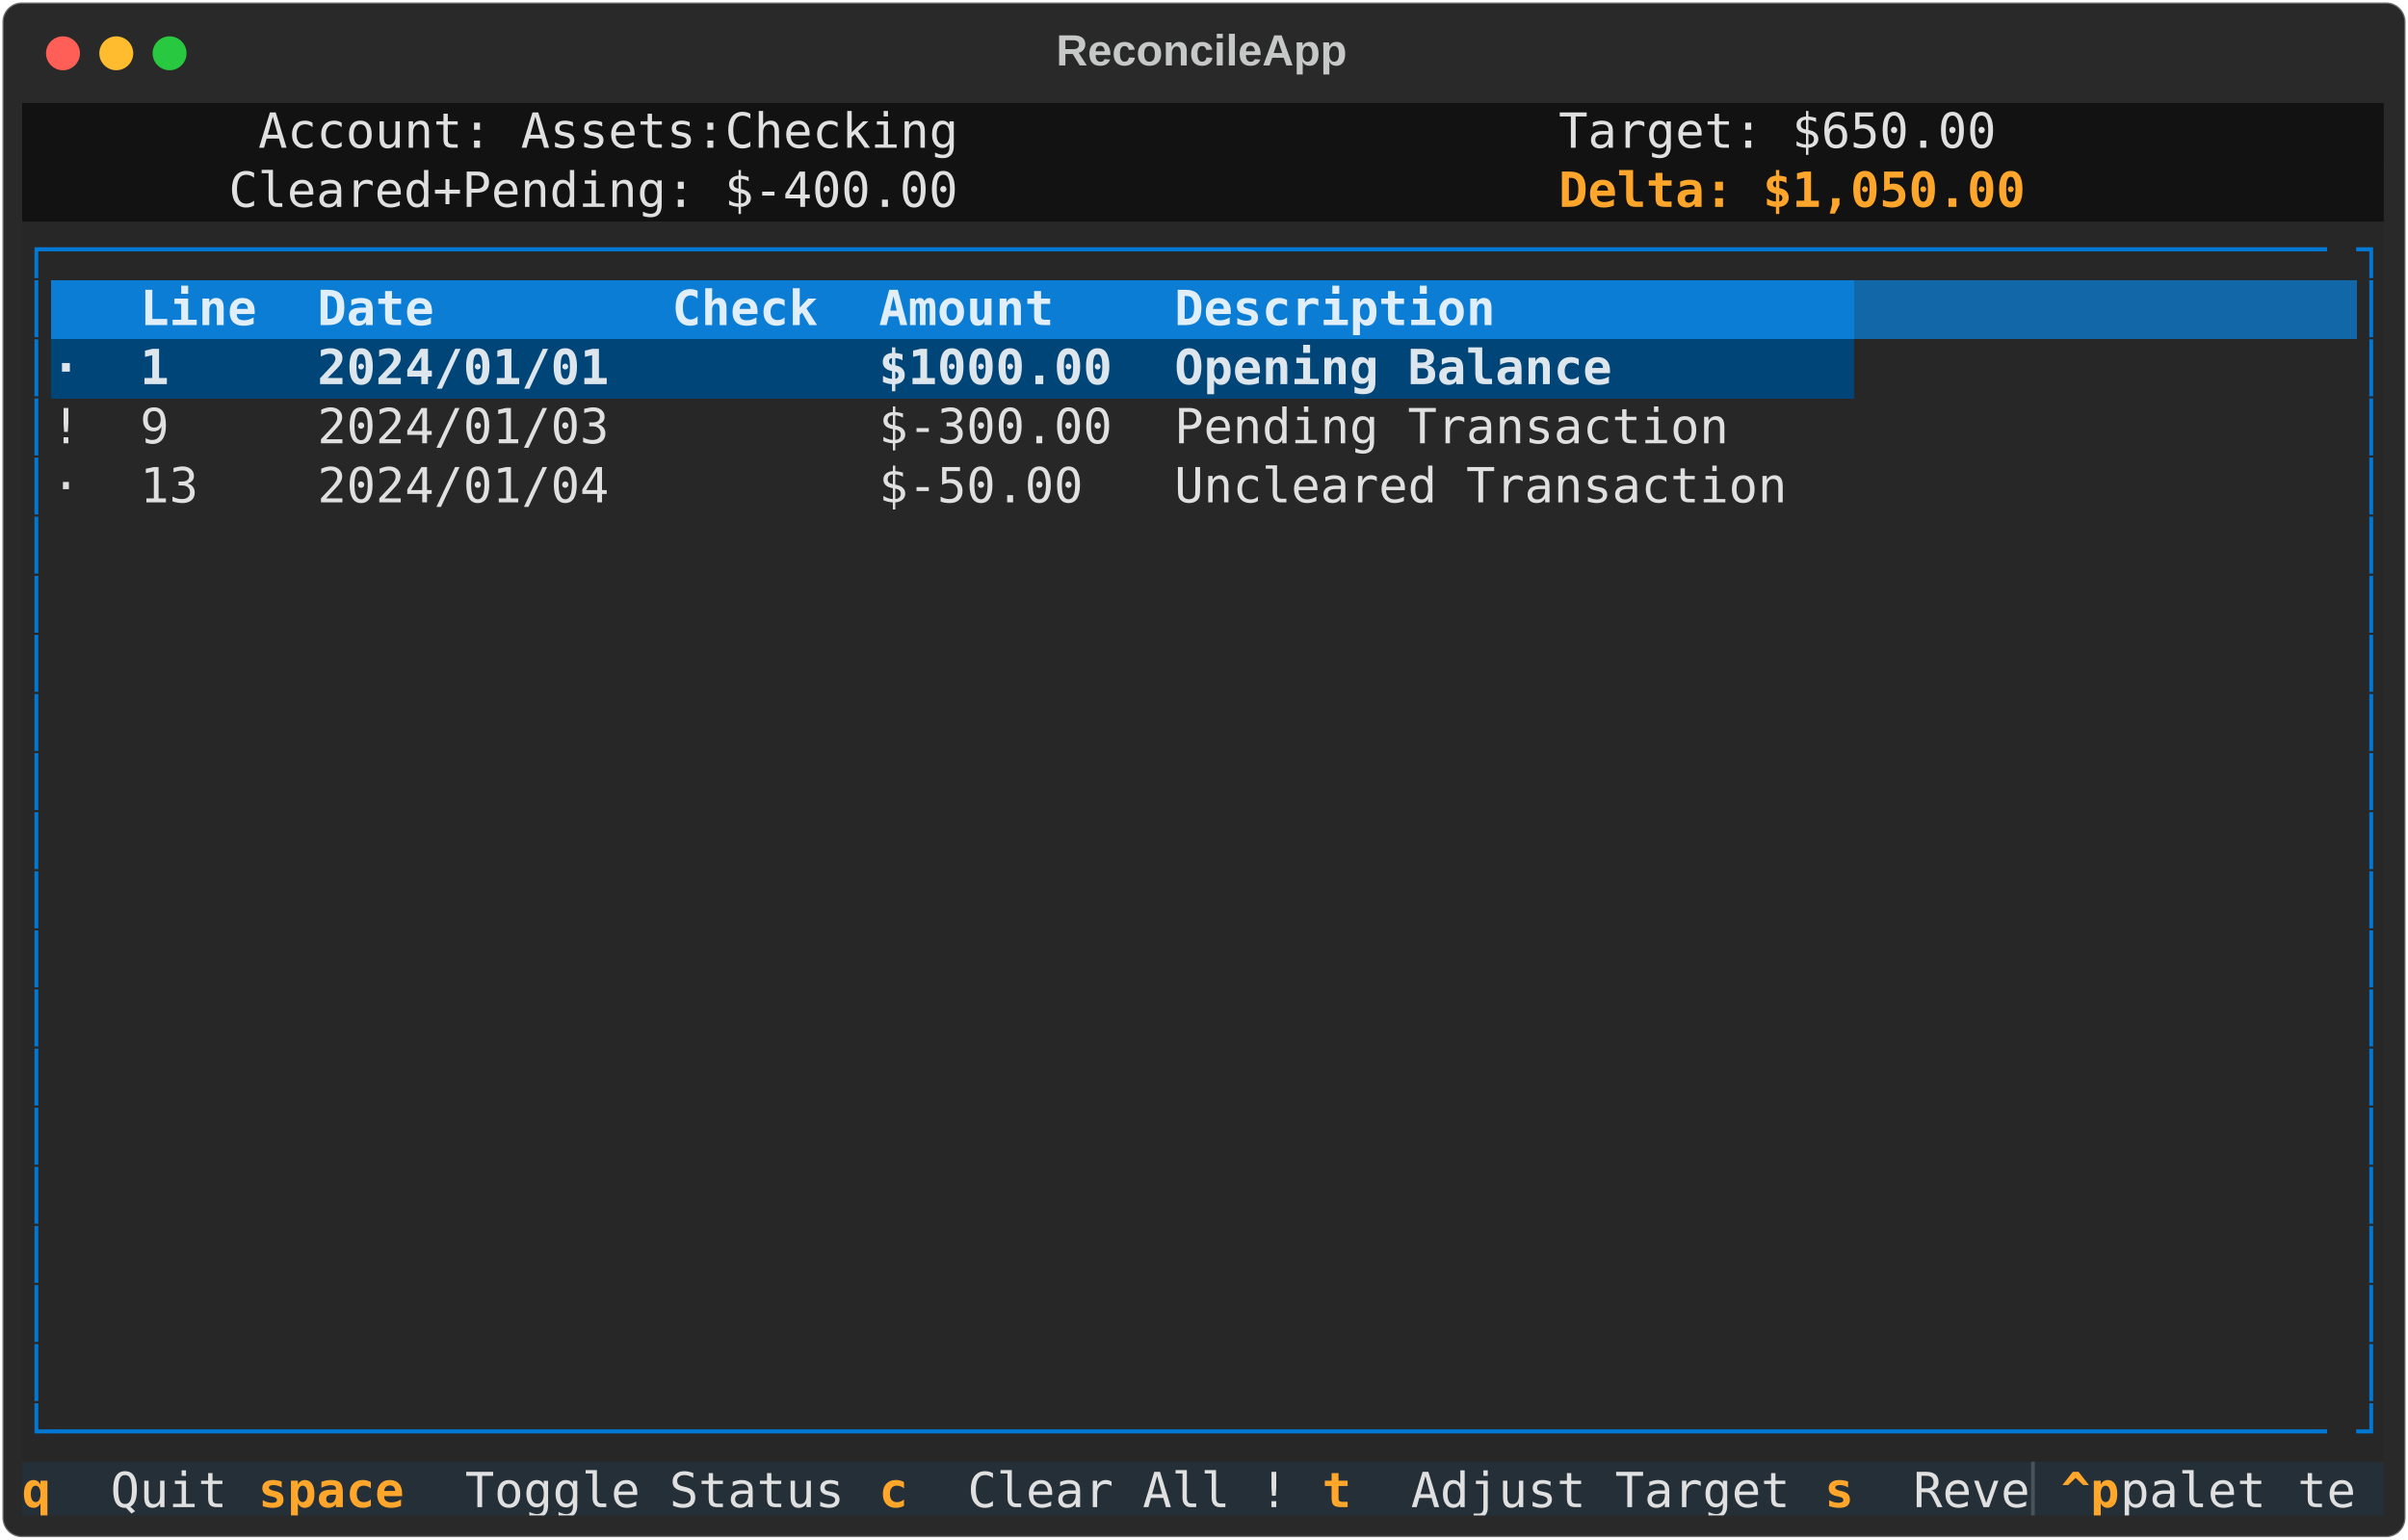
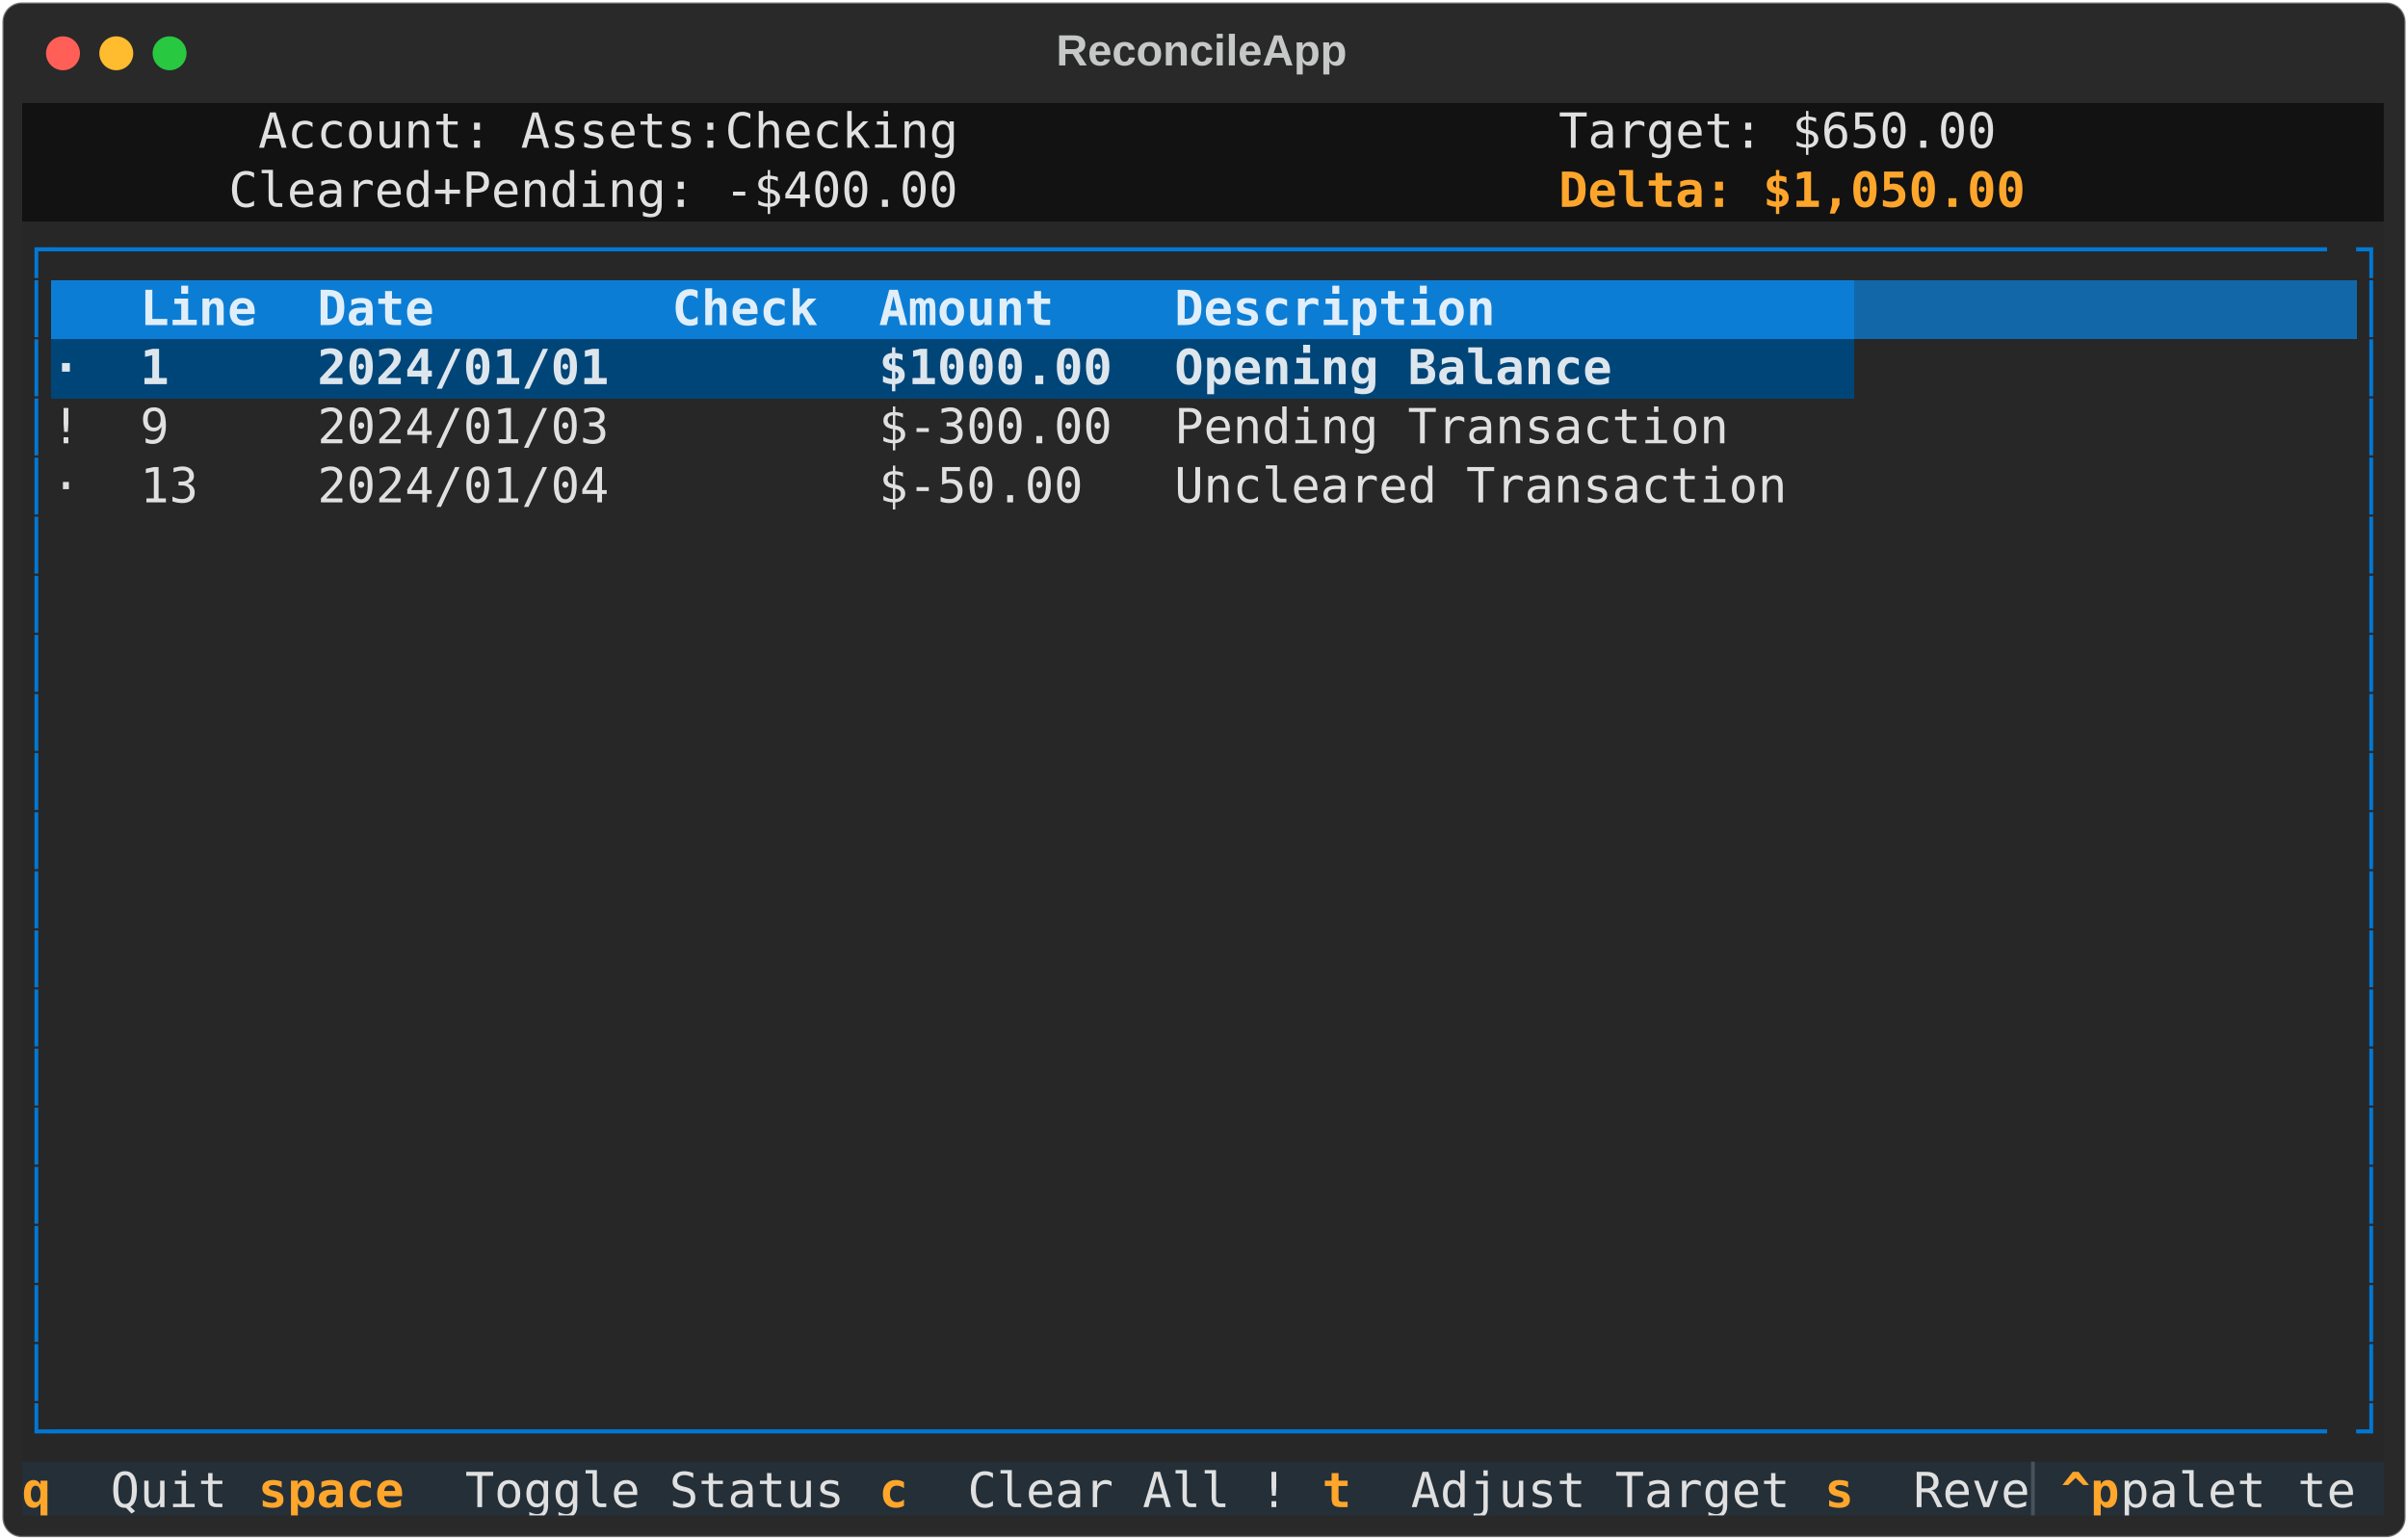
<svg xmlns="http://www.w3.org/2000/svg" class="rich-terminal" viewBox="0 0 994 635.6">
  <style>

    @font-face {
        font-family: "Fira Code";
        src: local("FiraCode-Regular"),
                url("https://cdnjs.cloudflare.com/ajax/libs/firacode/6.2.0/woff2/FiraCode-Regular.woff2") format("woff2"),
                url("https://cdnjs.cloudflare.com/ajax/libs/firacode/6.2.0/woff/FiraCode-Regular.woff") format("woff");
        font-style: normal;
        font-weight: 400;
    }
    @font-face {
        font-family: "Fira Code";
        src: local("FiraCode-Bold"),
                url("https://cdnjs.cloudflare.com/ajax/libs/firacode/6.2.0/woff2/FiraCode-Bold.woff2") format("woff2"),
                url("https://cdnjs.cloudflare.com/ajax/libs/firacode/6.2.0/woff/FiraCode-Bold.woff") format("woff");
        font-style: bold;
        font-weight: 700;
    }

    .terminal-matrix {
        font-family: Fira Code, monospace;
        font-size: 20px;
        line-height: 24.4px;
        font-variant-east-asian: full-width;
    }

    .terminal-title {
        font-size: 18px;
        font-weight: bold;
        font-family: arial;
    }

    .terminal-r1 { fill: #c5c8c6 }
.terminal-r2 { fill: #e0e0e0 }
.terminal-r3 { fill: #fea62b;font-weight: bold }
.terminal-r4 { fill: #0178d4 }
.terminal-r5 { fill: #dfeef9;font-weight: bold }
.terminal-r6 { fill: #dfeef9 }
.terminal-r7 { fill: #dde6ed;font-weight: bold }
.terminal-r8 { fill: #ffa62b;font-weight: bold }
.terminal-r9 { fill: #495259 }
    </style>
  <defs>
    <clipPath id="terminal-clip-terminal">
      <rect x="0" y="0" width="975.0" height="584.6" />
    </clipPath>
    <clipPath id="terminal-line-0">
      <rect x="0" y="1.5" width="976" height="24.65" />
    </clipPath>
    <clipPath id="terminal-line-1">
      <rect x="0" y="25.9" width="976" height="24.65" />
    </clipPath>
    <clipPath id="terminal-line-2">
      <rect x="0" y="50.3" width="976" height="24.65" />
    </clipPath>
    <clipPath id="terminal-line-3">
      <rect x="0" y="74.7" width="976" height="24.65" />
    </clipPath>
    <clipPath id="terminal-line-4">
      <rect x="0" y="99.1" width="976" height="24.65" />
    </clipPath>
    <clipPath id="terminal-line-5">
      <rect x="0" y="123.5" width="976" height="24.65" />
    </clipPath>
    <clipPath id="terminal-line-6">
      <rect x="0" y="147.9" width="976" height="24.65" />
    </clipPath>
    <clipPath id="terminal-line-7">
      <rect x="0" y="172.3" width="976" height="24.65" />
    </clipPath>
    <clipPath id="terminal-line-8">
      <rect x="0" y="196.7" width="976" height="24.65" />
    </clipPath>
    <clipPath id="terminal-line-9">
      <rect x="0" y="221.1" width="976" height="24.65" />
    </clipPath>
    <clipPath id="terminal-line-10">
      <rect x="0" y="245.5" width="976" height="24.65" />
    </clipPath>
    <clipPath id="terminal-line-11">
      <rect x="0" y="269.9" width="976" height="24.65" />
    </clipPath>
    <clipPath id="terminal-line-12">
      <rect x="0" y="294.3" width="976" height="24.65" />
    </clipPath>
    <clipPath id="terminal-line-13">
      <rect x="0" y="318.7" width="976" height="24.65" />
    </clipPath>
    <clipPath id="terminal-line-14">
      <rect x="0" y="343.1" width="976" height="24.65" />
    </clipPath>
    <clipPath id="terminal-line-15">
      <rect x="0" y="367.5" width="976" height="24.65" />
    </clipPath>
    <clipPath id="terminal-line-16">
      <rect x="0" y="391.9" width="976" height="24.65" />
    </clipPath>
    <clipPath id="terminal-line-17">
      <rect x="0" y="416.3" width="976" height="24.65" />
    </clipPath>
    <clipPath id="terminal-line-18">
      <rect x="0" y="440.7" width="976" height="24.65" />
    </clipPath>
    <clipPath id="terminal-line-19">
      <rect x="0" y="465.1" width="976" height="24.65" />
    </clipPath>
    <clipPath id="terminal-line-20">
      <rect x="0" y="489.5" width="976" height="24.65" />
    </clipPath>
    <clipPath id="terminal-line-21">
      <rect x="0" y="513.9" width="976" height="24.65" />
    </clipPath>
    <clipPath id="terminal-line-22">
      <rect x="0" y="538.3" width="976" height="24.65" />
    </clipPath>
  </defs>
  <rect fill="#292929" stroke="rgba(255,255,255,0.35)" stroke-width="1" x="1" y="1" width="992" height="633.6" rx="8" />
  <text class="terminal-title" fill="#c5c8c6" text-anchor="middle" x="496" y="27">ReconcileApp</text>
  <g transform="translate(26,22)">
    <circle cx="0" cy="0" r="7" fill="#ff5f57" />
    <circle cx="22" cy="0" r="7" fill="#febc2e" />
    <circle cx="44" cy="0" r="7" fill="#28c840" />
  </g>
  <g transform="translate(9, 41)" clip-path="url(#terminal-clip-terminal)">
    <rect fill="#121212" x="0" y="1.5" width="97.6" height="24.65" shape-rendering="crispEdges" />
    <rect fill="#121212" x="97.6" y="1.5" width="292.8" height="24.65" shape-rendering="crispEdges" />
    <rect fill="#121212" x="390.4" y="1.5" width="97.6" height="24.65" shape-rendering="crispEdges" />
    <rect fill="#121212" x="488" y="1.5" width="146.4" height="24.65" shape-rendering="crispEdges" />
    <rect fill="#121212" x="634.4" y="1.5" width="183" height="24.65" shape-rendering="crispEdges" />
    <rect fill="#121212" x="817.4" y="1.5" width="158.6" height="24.65" shape-rendering="crispEdges" />
    <rect fill="#121212" x="0" y="25.9" width="85.4" height="24.65" shape-rendering="crispEdges" />
    <rect fill="#121212" x="85.4" y="25.9" width="305" height="24.65" shape-rendering="crispEdges" />
    <rect fill="#121212" x="390.4" y="25.9" width="97.6" height="24.65" shape-rendering="crispEdges" />
    <rect fill="#121212" x="488" y="25.9" width="146.4" height="24.65" shape-rendering="crispEdges" />
    <rect fill="#121212" x="634.4" y="25.9" width="195.2" height="24.65" shape-rendering="crispEdges" />
    <rect fill="#121212" x="829.6" y="25.9" width="146.4" height="24.65" shape-rendering="crispEdges" />
    <rect fill="#272727" x="0" y="50.3" width="12.2" height="24.65" shape-rendering="crispEdges" />
    <rect fill="#272727" x="12.2" y="50.3" width="951.6" height="24.65" shape-rendering="crispEdges" />
    <rect fill="#272727" x="963.8" y="50.3" width="12.2" height="24.65" shape-rendering="crispEdges" />
    <rect fill="#272727" x="0" y="74.7" width="12.2" height="24.65" shape-rendering="crispEdges" />
    <rect fill="#0c7dd4" x="12.2" y="74.7" width="36.6" height="24.65" shape-rendering="crispEdges" />
    <rect fill="#0c7dd4" x="48.8" y="74.7" width="73.2" height="24.65" shape-rendering="crispEdges" />
    <rect fill="#0c7dd4" x="122" y="74.7" width="146.4" height="24.65" shape-rendering="crispEdges" />
    <rect fill="#0c7dd4" x="268.4" y="74.7" width="85.4" height="24.65" shape-rendering="crispEdges" />
    <rect fill="#0c7dd4" x="353.8" y="74.7" width="122" height="24.65" shape-rendering="crispEdges" />
    <rect fill="#0c7dd4" x="475.8" y="74.7" width="280.6" height="24.65" shape-rendering="crispEdges" />
    <rect fill="#1267a8" x="756.4" y="74.7" width="207.4" height="24.65" shape-rendering="crispEdges" />
    <rect fill="#272727" x="963.8" y="74.7" width="12.2" height="24.65" shape-rendering="crispEdges" />
    <rect fill="#272727" x="0" y="99.1" width="12.2" height="24.65" shape-rendering="crispEdges" />
    <rect fill="#004578" x="12.2" y="99.1" width="36.6" height="24.65" shape-rendering="crispEdges" />
    <rect fill="#004578" x="48.8" y="99.1" width="73.2" height="24.65" shape-rendering="crispEdges" />
    <rect fill="#004578" x="122" y="99.1" width="146.4" height="24.65" shape-rendering="crispEdges" />
    <rect fill="#004578" x="268.4" y="99.1" width="85.4" height="24.65" shape-rendering="crispEdges" />
    <rect fill="#004578" x="353.8" y="99.1" width="122" height="24.65" shape-rendering="crispEdges" />
    <rect fill="#004578" x="475.8" y="99.1" width="280.6" height="24.65" shape-rendering="crispEdges" />
    <rect fill="#272727" x="756.4" y="99.1" width="207.4" height="24.65" shape-rendering="crispEdges" />
    <rect fill="#272727" x="963.8" y="99.1" width="12.2" height="24.65" shape-rendering="crispEdges" />
    <rect fill="#272727" x="0" y="123.5" width="12.2" height="24.65" shape-rendering="crispEdges" />
    <rect fill="#272727" x="12.2" y="123.5" width="36.6" height="24.65" shape-rendering="crispEdges" />
    <rect fill="#272727" x="48.8" y="123.5" width="73.2" height="24.65" shape-rendering="crispEdges" />
    <rect fill="#272727" x="122" y="123.5" width="146.4" height="24.65" shape-rendering="crispEdges" />
    <rect fill="#272727" x="268.4" y="123.5" width="85.4" height="24.65" shape-rendering="crispEdges" />
    <rect fill="#272727" x="353.8" y="123.5" width="122" height="24.65" shape-rendering="crispEdges" />
    <rect fill="#272727" x="475.8" y="123.5" width="280.6" height="24.65" shape-rendering="crispEdges" />
    <rect fill="#272727" x="756.4" y="123.5" width="207.4" height="24.65" shape-rendering="crispEdges" />
    <rect fill="#272727" x="963.8" y="123.5" width="12.2" height="24.65" shape-rendering="crispEdges" />
    <rect fill="#272727" x="0" y="147.9" width="12.2" height="24.65" shape-rendering="crispEdges" />
    <rect fill="#272727" x="12.2" y="147.9" width="36.6" height="24.65" shape-rendering="crispEdges" />
    <rect fill="#272727" x="48.8" y="147.9" width="73.2" height="24.65" shape-rendering="crispEdges" />
    <rect fill="#272727" x="122" y="147.9" width="146.4" height="24.65" shape-rendering="crispEdges" />
    <rect fill="#272727" x="268.4" y="147.9" width="85.4" height="24.65" shape-rendering="crispEdges" />
    <rect fill="#272727" x="353.8" y="147.9" width="122" height="24.65" shape-rendering="crispEdges" />
    <rect fill="#272727" x="475.8" y="147.9" width="280.6" height="24.65" shape-rendering="crispEdges" />
    <rect fill="#272727" x="756.4" y="147.9" width="207.4" height="24.65" shape-rendering="crispEdges" />
    <rect fill="#272727" x="963.8" y="147.9" width="12.2" height="24.65" shape-rendering="crispEdges" />
    <rect fill="#272727" x="0" y="172.3" width="12.2" height="24.65" shape-rendering="crispEdges" />
    <rect fill="#272727" x="12.2" y="172.3" width="951.6" height="24.65" shape-rendering="crispEdges" />
    <rect fill="#272727" x="963.8" y="172.3" width="12.2" height="24.65" shape-rendering="crispEdges" />
    <rect fill="#272727" x="0" y="196.7" width="12.2" height="24.65" shape-rendering="crispEdges" />
    <rect fill="#272727" x="12.2" y="196.7" width="951.6" height="24.65" shape-rendering="crispEdges" />
    <rect fill="#272727" x="963.8" y="196.7" width="12.2" height="24.65" shape-rendering="crispEdges" />
    <rect fill="#272727" x="0" y="221.1" width="12.2" height="24.65" shape-rendering="crispEdges" />
    <rect fill="#272727" x="12.2" y="221.1" width="951.6" height="24.65" shape-rendering="crispEdges" />
    <rect fill="#272727" x="963.8" y="221.1" width="12.2" height="24.65" shape-rendering="crispEdges" />
    <rect fill="#272727" x="0" y="245.5" width="12.2" height="24.65" shape-rendering="crispEdges" />
    <rect fill="#272727" x="12.2" y="245.5" width="951.6" height="24.65" shape-rendering="crispEdges" />
    <rect fill="#272727" x="963.8" y="245.5" width="12.2" height="24.65" shape-rendering="crispEdges" />
    <rect fill="#272727" x="0" y="269.9" width="12.2" height="24.65" shape-rendering="crispEdges" />
    <rect fill="#272727" x="12.2" y="269.9" width="951.6" height="24.65" shape-rendering="crispEdges" />
    <rect fill="#272727" x="963.8" y="269.9" width="12.2" height="24.65" shape-rendering="crispEdges" />
    <rect fill="#272727" x="0" y="294.3" width="12.2" height="24.65" shape-rendering="crispEdges" />
    <rect fill="#272727" x="12.2" y="294.3" width="951.6" height="24.65" shape-rendering="crispEdges" />
    <rect fill="#272727" x="963.8" y="294.3" width="12.2" height="24.65" shape-rendering="crispEdges" />
    <rect fill="#272727" x="0" y="318.7" width="12.2" height="24.65" shape-rendering="crispEdges" />
    <rect fill="#272727" x="12.2" y="318.7" width="951.6" height="24.65" shape-rendering="crispEdges" />
    <rect fill="#272727" x="963.8" y="318.7" width="12.2" height="24.65" shape-rendering="crispEdges" />
    <rect fill="#272727" x="0" y="343.1" width="12.2" height="24.65" shape-rendering="crispEdges" />
    <rect fill="#272727" x="12.2" y="343.1" width="951.6" height="24.65" shape-rendering="crispEdges" />
    <rect fill="#272727" x="963.8" y="343.1" width="12.2" height="24.65" shape-rendering="crispEdges" />
    <rect fill="#272727" x="0" y="367.5" width="12.2" height="24.65" shape-rendering="crispEdges" />
    <rect fill="#272727" x="12.2" y="367.5" width="951.6" height="24.65" shape-rendering="crispEdges" />
    <rect fill="#272727" x="963.8" y="367.5" width="12.2" height="24.65" shape-rendering="crispEdges" />
    <rect fill="#272727" x="0" y="391.9" width="12.2" height="24.65" shape-rendering="crispEdges" />
    <rect fill="#272727" x="12.2" y="391.9" width="951.6" height="24.65" shape-rendering="crispEdges" />
    <rect fill="#272727" x="963.8" y="391.9" width="12.2" height="24.65" shape-rendering="crispEdges" />
    <rect fill="#272727" x="0" y="416.3" width="12.2" height="24.65" shape-rendering="crispEdges" />
    <rect fill="#272727" x="12.2" y="416.3" width="951.6" height="24.65" shape-rendering="crispEdges" />
    <rect fill="#272727" x="963.8" y="416.3" width="12.2" height="24.65" shape-rendering="crispEdges" />
    <rect fill="#272727" x="0" y="440.7" width="12.2" height="24.65" shape-rendering="crispEdges" />
    <rect fill="#272727" x="12.2" y="440.7" width="951.6" height="24.65" shape-rendering="crispEdges" />
    <rect fill="#272727" x="963.8" y="440.7" width="12.2" height="24.65" shape-rendering="crispEdges" />
    <rect fill="#272727" x="0" y="465.1" width="12.2" height="24.65" shape-rendering="crispEdges" />
    <rect fill="#272727" x="12.2" y="465.1" width="951.6" height="24.65" shape-rendering="crispEdges" />
    <rect fill="#272727" x="963.8" y="465.1" width="12.2" height="24.65" shape-rendering="crispEdges" />
    <rect fill="#272727" x="0" y="489.5" width="12.2" height="24.65" shape-rendering="crispEdges" />
    <rect fill="#272727" x="12.2" y="489.5" width="951.6" height="24.65" shape-rendering="crispEdges" />
    <rect fill="#272727" x="963.8" y="489.5" width="12.2" height="24.65" shape-rendering="crispEdges" />
    <rect fill="#272727" x="0" y="513.9" width="12.2" height="24.65" shape-rendering="crispEdges" />
    <rect fill="#272727" x="12.2" y="513.9" width="951.6" height="24.65" shape-rendering="crispEdges" />
    <rect fill="#272727" x="963.8" y="513.9" width="12.2" height="24.65" shape-rendering="crispEdges" />
    <rect fill="#272727" x="0" y="538.3" width="12.2" height="24.65" shape-rendering="crispEdges" />
    <rect fill="#272727" x="12.2" y="538.3" width="951.6" height="24.65" shape-rendering="crispEdges" />
    <rect fill="#272727" x="963.8" y="538.3" width="12.2" height="24.65" shape-rendering="crispEdges" />
    <rect fill="#242f38" x="0" y="562.7" width="36.6" height="24.65" shape-rendering="crispEdges" />
    <rect fill="#242f38" x="36.6" y="562.7" width="61" height="24.65" shape-rendering="crispEdges" />
    <rect fill="#242f38" x="97.6" y="562.7" width="85.4" height="24.65" shape-rendering="crispEdges" />
    <rect fill="#242f38" x="183" y="562.7" width="170.8" height="24.65" shape-rendering="crispEdges" />
    <rect fill="#242f38" x="353.8" y="562.7" width="36.6" height="24.65" shape-rendering="crispEdges" />
    <rect fill="#242f38" x="390.4" y="562.7" width="146.4" height="24.65" shape-rendering="crispEdges" />
    <rect fill="#242f38" x="536.8" y="562.7" width="36.6" height="24.65" shape-rendering="crispEdges" />
    <rect fill="#242f38" x="573.4" y="562.7" width="170.8" height="24.65" shape-rendering="crispEdges" />
    <rect fill="#242f38" x="744.2" y="562.7" width="36.6" height="24.65" shape-rendering="crispEdges" />
    <rect fill="#242f38" x="780.8" y="562.7" width="48.8" height="24.65" shape-rendering="crispEdges" />
    <rect fill="#242f38" x="829.6" y="562.7" width="12.2" height="24.65" shape-rendering="crispEdges" />
    <rect fill="#242f38" x="841.8" y="562.7" width="24.4" height="24.65" shape-rendering="crispEdges" />
    <rect fill="#242f38" x="866.2" y="562.7" width="73.2" height="24.65" shape-rendering="crispEdges" />
    <rect fill="#242f38" x="939.4" y="562.7" width="24.4" height="24.65" shape-rendering="crispEdges" />
    <rect fill="#242f38" x="963.8" y="562.7" width="12.2" height="24.65" shape-rendering="crispEdges" />
    <g class="terminal-matrix">
      <text class="terminal-r2" x="97.6" y="20" textLength="292.8" clip-path="url(#terminal-line-0)">Account: Assets:Checking</text>
      <text class="terminal-r2" x="634.4" y="20" textLength="183" clip-path="url(#terminal-line-0)">Target: $650.00</text>
      <text class="terminal-r1" x="976" y="20" textLength="12.2" clip-path="url(#terminal-line-0)">
</text>
-       <text class="terminal-r2" x="85.4" y="44.4" textLength="305" clip-path="url(#terminal-line-1)">Cleared+Pending: $-400.00</text>
+       <text class="terminal-r2" x="85.4" y="44.4" textLength="305" clip-path="url(#terminal-line-1)">Cleared+Pending: -$400.00</text>
      <text class="terminal-r3" x="634.4" y="44.4" textLength="195.2" clip-path="url(#terminal-line-1)">Delta: $1,050.00</text>
      <text class="terminal-r1" x="976" y="44.4" textLength="12.2" clip-path="url(#terminal-line-1)">
</text>
      <text class="terminal-r4" x="0" y="68.8" textLength="12.2" clip-path="url(#terminal-line-2)">┌</text>
      <text class="terminal-r4" x="12.2" y="68.8" textLength="951.6" clip-path="url(#terminal-line-2)">──────────────────────────────────────────────────────────────────────────────</text>
      <text class="terminal-r4" x="963.8" y="68.8" textLength="12.2" clip-path="url(#terminal-line-2)">┐</text>
      <text class="terminal-r1" x="976" y="68.8" textLength="12.2" clip-path="url(#terminal-line-2)">
</text>
      <text class="terminal-r4" x="0" y="93.2" textLength="12.2" clip-path="url(#terminal-line-3)">│</text>
      <text class="terminal-r5" x="48.8" y="93.2" textLength="73.2" clip-path="url(#terminal-line-3)"> Line </text>
      <text class="terminal-r5" x="122" y="93.2" textLength="146.4" clip-path="url(#terminal-line-3)"> Date       </text>
      <text class="terminal-r5" x="268.4" y="93.2" textLength="85.4" clip-path="url(#terminal-line-3)"> Check </text>
      <text class="terminal-r5" x="353.8" y="93.2" textLength="122" clip-path="url(#terminal-line-3)"> Amount   </text>
      <text class="terminal-r5" x="475.8" y="93.2" textLength="280.6" clip-path="url(#terminal-line-3)"> Description           </text>
      <text class="terminal-r4" x="963.8" y="93.2" textLength="12.2" clip-path="url(#terminal-line-3)">│</text>
      <text class="terminal-r1" x="976" y="93.2" textLength="12.2" clip-path="url(#terminal-line-3)">
</text>
      <text class="terminal-r4" x="0" y="117.6" textLength="12.2" clip-path="url(#terminal-line-4)">│</text>
      <text class="terminal-r7" x="12.2" y="117.6" textLength="36.6" clip-path="url(#terminal-line-4)"> · </text>
      <text class="terminal-r7" x="48.8" y="117.6" textLength="73.2" clip-path="url(#terminal-line-4)"> 1    </text>
      <text class="terminal-r7" x="122" y="117.6" textLength="146.4" clip-path="url(#terminal-line-4)"> 2024/01/01 </text>
      <text class="terminal-r7" x="353.8" y="117.6" textLength="122" clip-path="url(#terminal-line-4)"> $1000.00 </text>
      <text class="terminal-r7" x="475.8" y="117.6" textLength="280.6" clip-path="url(#terminal-line-4)"> Opening Balance       </text>
      <text class="terminal-r4" x="963.8" y="117.6" textLength="12.2" clip-path="url(#terminal-line-4)">│</text>
      <text class="terminal-r1" x="976" y="117.6" textLength="12.2" clip-path="url(#terminal-line-4)">
</text>
      <text class="terminal-r4" x="0" y="142" textLength="12.2" clip-path="url(#terminal-line-5)">│</text>
      <text class="terminal-r2" x="12.2" y="142" textLength="36.6" clip-path="url(#terminal-line-5)"> ! </text>
      <text class="terminal-r2" x="48.8" y="142" textLength="73.2" clip-path="url(#terminal-line-5)"> 9    </text>
      <text class="terminal-r2" x="122" y="142" textLength="146.4" clip-path="url(#terminal-line-5)"> 2024/01/03 </text>
      <text class="terminal-r2" x="353.8" y="142" textLength="122" clip-path="url(#terminal-line-5)"> $-300.00 </text>
      <text class="terminal-r2" x="475.8" y="142" textLength="280.6" clip-path="url(#terminal-line-5)"> Pending Transaction   </text>
      <text class="terminal-r4" x="963.8" y="142" textLength="12.2" clip-path="url(#terminal-line-5)">│</text>
      <text class="terminal-r1" x="976" y="142" textLength="12.2" clip-path="url(#terminal-line-5)">
</text>
      <text class="terminal-r4" x="0" y="166.4" textLength="12.2" clip-path="url(#terminal-line-6)">│</text>
      <text class="terminal-r2" x="12.2" y="166.4" textLength="36.6" clip-path="url(#terminal-line-6)"> · </text>
      <text class="terminal-r2" x="48.8" y="166.4" textLength="73.2" clip-path="url(#terminal-line-6)"> 13   </text>
      <text class="terminal-r2" x="122" y="166.4" textLength="146.4" clip-path="url(#terminal-line-6)"> 2024/01/04 </text>
      <text class="terminal-r2" x="353.8" y="166.4" textLength="122" clip-path="url(#terminal-line-6)"> $-50.00  </text>
      <text class="terminal-r2" x="475.8" y="166.4" textLength="280.6" clip-path="url(#terminal-line-6)"> Uncleared Transaction </text>
      <text class="terminal-r4" x="963.8" y="166.4" textLength="12.2" clip-path="url(#terminal-line-6)">│</text>
      <text class="terminal-r1" x="976" y="166.4" textLength="12.2" clip-path="url(#terminal-line-6)">
</text>
      <text class="terminal-r4" x="0" y="190.8" textLength="12.2" clip-path="url(#terminal-line-7)">│</text>
      <text class="terminal-r4" x="963.8" y="190.8" textLength="12.2" clip-path="url(#terminal-line-7)">│</text>
      <text class="terminal-r1" x="976" y="190.8" textLength="12.2" clip-path="url(#terminal-line-7)">
</text>
      <text class="terminal-r4" x="0" y="215.2" textLength="12.2" clip-path="url(#terminal-line-8)">│</text>
      <text class="terminal-r4" x="963.8" y="215.2" textLength="12.2" clip-path="url(#terminal-line-8)">│</text>
      <text class="terminal-r1" x="976" y="215.2" textLength="12.2" clip-path="url(#terminal-line-8)">
</text>
      <text class="terminal-r4" x="0" y="239.6" textLength="12.2" clip-path="url(#terminal-line-9)">│</text>
      <text class="terminal-r4" x="963.8" y="239.6" textLength="12.2" clip-path="url(#terminal-line-9)">│</text>
      <text class="terminal-r1" x="976" y="239.6" textLength="12.2" clip-path="url(#terminal-line-9)">
</text>
      <text class="terminal-r4" x="0" y="264" textLength="12.2" clip-path="url(#terminal-line-10)">│</text>
      <text class="terminal-r4" x="963.8" y="264" textLength="12.2" clip-path="url(#terminal-line-10)">│</text>
      <text class="terminal-r1" x="976" y="264" textLength="12.2" clip-path="url(#terminal-line-10)">
</text>
      <text class="terminal-r4" x="0" y="288.4" textLength="12.2" clip-path="url(#terminal-line-11)">│</text>
      <text class="terminal-r4" x="963.8" y="288.4" textLength="12.2" clip-path="url(#terminal-line-11)">│</text>
      <text class="terminal-r1" x="976" y="288.4" textLength="12.2" clip-path="url(#terminal-line-11)">
</text>
      <text class="terminal-r4" x="0" y="312.8" textLength="12.2" clip-path="url(#terminal-line-12)">│</text>
      <text class="terminal-r4" x="963.8" y="312.8" textLength="12.2" clip-path="url(#terminal-line-12)">│</text>
      <text class="terminal-r1" x="976" y="312.8" textLength="12.2" clip-path="url(#terminal-line-12)">
</text>
      <text class="terminal-r4" x="0" y="337.2" textLength="12.2" clip-path="url(#terminal-line-13)">│</text>
      <text class="terminal-r4" x="963.8" y="337.2" textLength="12.2" clip-path="url(#terminal-line-13)">│</text>
      <text class="terminal-r1" x="976" y="337.2" textLength="12.2" clip-path="url(#terminal-line-13)">
</text>
      <text class="terminal-r4" x="0" y="361.6" textLength="12.2" clip-path="url(#terminal-line-14)">│</text>
      <text class="terminal-r4" x="963.8" y="361.6" textLength="12.2" clip-path="url(#terminal-line-14)">│</text>
      <text class="terminal-r1" x="976" y="361.6" textLength="12.2" clip-path="url(#terminal-line-14)">
</text>
      <text class="terminal-r4" x="0" y="386" textLength="12.2" clip-path="url(#terminal-line-15)">│</text>
      <text class="terminal-r4" x="963.8" y="386" textLength="12.2" clip-path="url(#terminal-line-15)">│</text>
      <text class="terminal-r1" x="976" y="386" textLength="12.2" clip-path="url(#terminal-line-15)">
</text>
      <text class="terminal-r4" x="0" y="410.4" textLength="12.2" clip-path="url(#terminal-line-16)">│</text>
      <text class="terminal-r4" x="963.8" y="410.4" textLength="12.2" clip-path="url(#terminal-line-16)">│</text>
      <text class="terminal-r1" x="976" y="410.4" textLength="12.2" clip-path="url(#terminal-line-16)">
</text>
      <text class="terminal-r4" x="0" y="434.8" textLength="12.2" clip-path="url(#terminal-line-17)">│</text>
      <text class="terminal-r4" x="963.8" y="434.8" textLength="12.2" clip-path="url(#terminal-line-17)">│</text>
      <text class="terminal-r1" x="976" y="434.8" textLength="12.2" clip-path="url(#terminal-line-17)">
</text>
      <text class="terminal-r4" x="0" y="459.2" textLength="12.2" clip-path="url(#terminal-line-18)">│</text>
      <text class="terminal-r4" x="963.8" y="459.2" textLength="12.2" clip-path="url(#terminal-line-18)">│</text>
      <text class="terminal-r1" x="976" y="459.2" textLength="12.2" clip-path="url(#terminal-line-18)">
</text>
      <text class="terminal-r4" x="0" y="483.6" textLength="12.2" clip-path="url(#terminal-line-19)">│</text>
      <text class="terminal-r4" x="963.8" y="483.6" textLength="12.2" clip-path="url(#terminal-line-19)">│</text>
      <text class="terminal-r1" x="976" y="483.6" textLength="12.2" clip-path="url(#terminal-line-19)">
</text>
      <text class="terminal-r4" x="0" y="508" textLength="12.2" clip-path="url(#terminal-line-20)">│</text>
      <text class="terminal-r4" x="963.8" y="508" textLength="12.2" clip-path="url(#terminal-line-20)">│</text>
      <text class="terminal-r1" x="976" y="508" textLength="12.2" clip-path="url(#terminal-line-20)">
</text>
      <text class="terminal-r4" x="0" y="532.4" textLength="12.2" clip-path="url(#terminal-line-21)">│</text>
      <text class="terminal-r4" x="963.8" y="532.4" textLength="12.2" clip-path="url(#terminal-line-21)">│</text>
      <text class="terminal-r1" x="976" y="532.4" textLength="12.2" clip-path="url(#terminal-line-21)">
</text>
      <text class="terminal-r4" x="0" y="556.8" textLength="12.2" clip-path="url(#terminal-line-22)">└</text>
      <text class="terminal-r4" x="12.2" y="556.8" textLength="951.6" clip-path="url(#terminal-line-22)">──────────────────────────────────────────────────────────────────────────────</text>
      <text class="terminal-r4" x="963.8" y="556.8" textLength="12.2" clip-path="url(#terminal-line-22)">┘</text>
      <text class="terminal-r1" x="976" y="556.8" textLength="12.2" clip-path="url(#terminal-line-22)">
</text>
      <text class="terminal-r8" x="0" y="581.2" textLength="36.6" clip-path="url(#terminal-line-23)"> q </text>
      <text class="terminal-r2" x="36.6" y="581.2" textLength="61" clip-path="url(#terminal-line-23)">Quit </text>
      <text class="terminal-r8" x="97.6" y="581.2" textLength="85.4" clip-path="url(#terminal-line-23)"> space </text>
      <text class="terminal-r2" x="183" y="581.2" textLength="170.8" clip-path="url(#terminal-line-23)">Toggle Status </text>
      <text class="terminal-r8" x="353.8" y="581.2" textLength="36.6" clip-path="url(#terminal-line-23)"> c </text>
      <text class="terminal-r2" x="390.4" y="581.2" textLength="146.4" clip-path="url(#terminal-line-23)">Clear All ! </text>
      <text class="terminal-r8" x="536.8" y="581.2" textLength="36.6" clip-path="url(#terminal-line-23)"> t </text>
      <text class="terminal-r2" x="573.4" y="581.2" textLength="170.8" clip-path="url(#terminal-line-23)">Adjust Target </text>
      <text class="terminal-r8" x="744.2" y="581.2" textLength="36.6" clip-path="url(#terminal-line-23)"> s </text>
      <text class="terminal-r2" x="780.8" y="581.2" textLength="48.8" clip-path="url(#terminal-line-23)">Reve</text>
      <text class="terminal-r9" x="829.6" y="581.2" textLength="12.2" clip-path="url(#terminal-line-23)">▏</text>
      <text class="terminal-r8" x="841.8" y="581.2" textLength="24.4" clip-path="url(#terminal-line-23)">^p</text>
      <text class="terminal-r2" x="866.2" y="581.2" textLength="73.2" clip-path="url(#terminal-line-23)"> palet</text>
      <text class="terminal-r2" x="939.4" y="581.2" textLength="24.4" clip-path="url(#terminal-line-23)">te</text>
    </g>
  </g>
</svg>
